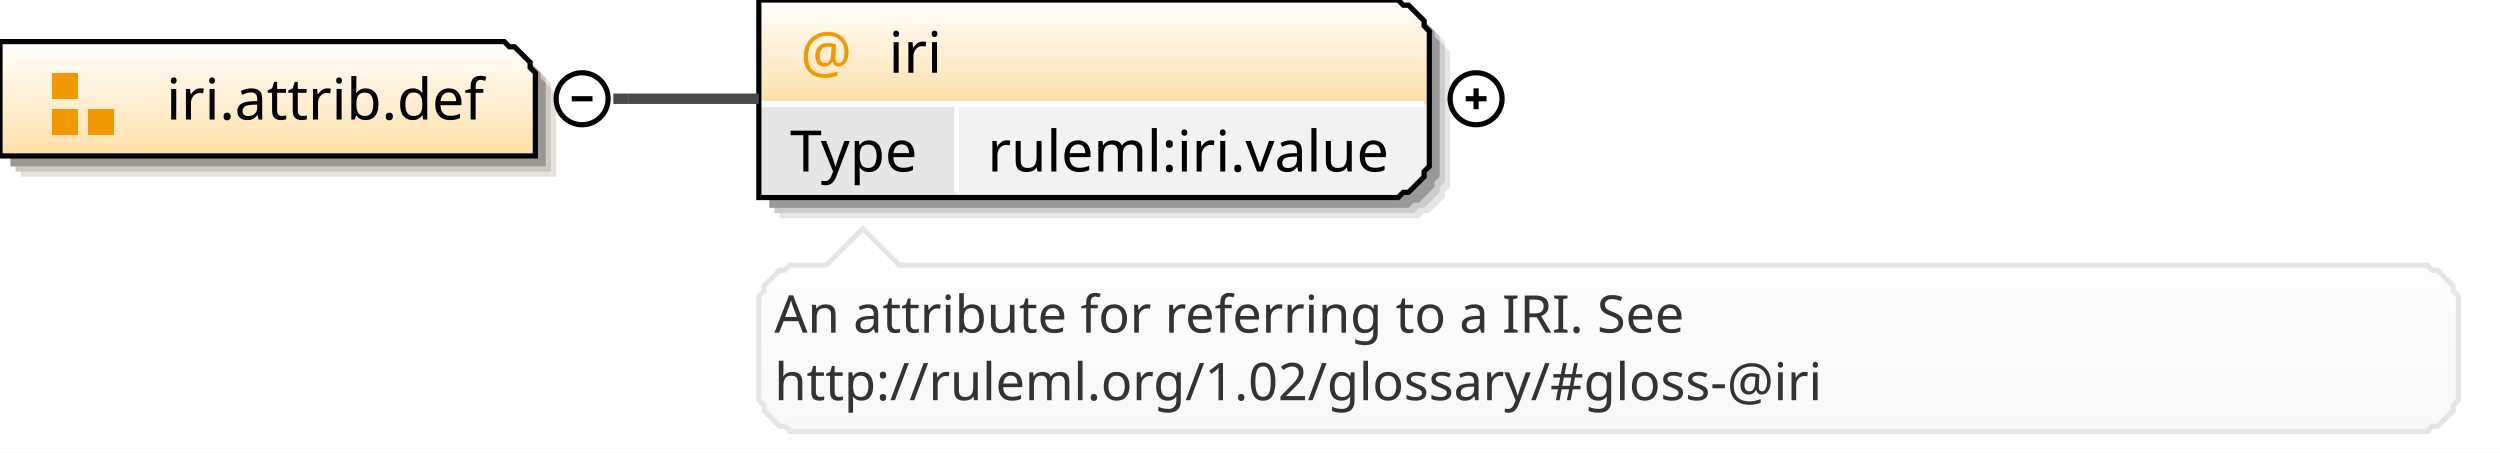
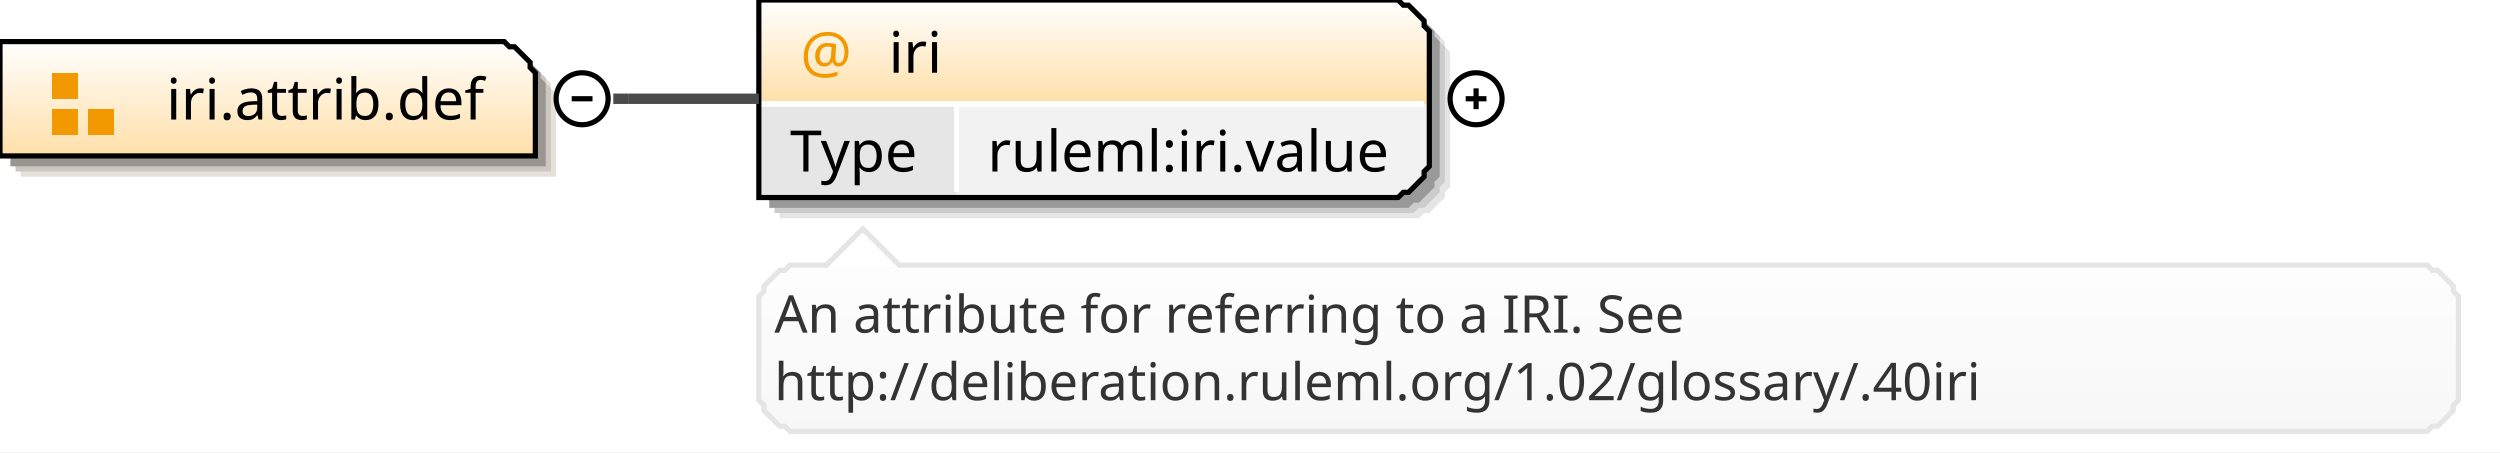
<svg xmlns="http://www.w3.org/2000/svg" color-interpolation="auto" color-rendering="auto" fill="black" fill-opacity="1" font-family="'Dialog'" font-size="12" font-style="normal" font-weight="normal" height="87" image-rendering="auto" shape-rendering="auto" stroke="black" stroke-dasharray="none" stroke-dashoffset="0" stroke-linecap="square" stroke-linejoin="miter" stroke-miterlimit="10" stroke-opacity="1" stroke-width="1" text-rendering="auto" width="481">
  <defs id="genericDefs" />
  <g>
    <defs id="defs1">
      <linearGradient gradientUnits="userSpaceOnUse" id="linearGradient1" spreadMethod="pad" x1="0" x2="0" y1="8" y2="30">
        <stop offset="0%" stop-color="white" stop-opacity="1" />
        <stop offset="100%" stop-color="rgb(255,223,168)" stop-opacity="1" />
      </linearGradient>
      <linearGradient gradientUnits="userSpaceOnUse" id="linearGradient2" spreadMethod="pad" x1="146" x2="146" y1="0" y2="20">
        <stop offset="0%" stop-color="white" stop-opacity="1" />
        <stop offset="100%" stop-color="rgb(255,223,168)" stop-opacity="1" />
      </linearGradient>
      <linearGradient gradientUnits="userSpaceOnUse" id="linearGradient3" spreadMethod="pad" x1="146" x2="146" y1="44" y2="83">
        <stop offset="0%" stop-color="white" stop-opacity="1" />
        <stop offset="100%" stop-color="rgb(247,247,247)" stop-opacity="1" />
      </linearGradient>
      <clipPath clipPathUnits="userSpaceOnUse" id="clipPath1">
        <path d="M0 0 L481 0 L481 87 L0 87 L0 0 Z" />
      </clipPath>
    </defs>
    <g fill="white" stroke="white" text-rendering="geometricPrecision">
      <rect clip-path="url(#clipPath1)" height="87" stroke="none" width="481" x="0" y="0" />
    </g>
    <g fill="rgb(229,224,216)" font-family="sans-serif" font-size="11" stroke="rgb(229,224,216)" text-rendering="geometricPrecision">
      <polygon clip-path="url(#clipPath1)" points=" 4 12 101 12 102 13 103 13 104 14 105 15 106 16 106 17 107 18 107 34 4 34" stroke="none" />
      <polygon clip-path="url(#clipPath1)" fill="rgb(204,199,192)" points=" 3 11 100 11 101 12 102 12 103 13 104 14 105 15 105 16 106 17 106 33 3 33" stroke="none" />
      <polygon clip-path="url(#clipPath1)" fill="rgb(153,149,144)" points=" 2 10 99 10 100 11 101 11 102 12 103 13 104 14 104 15 105 16 105 32 2 32" stroke="none" />
      <polygon clip-path="url(#clipPath1)" fill="url(#linearGradient1)" points=" 0 8 97 8 98 9 99 9 100 10 101 11 102 12 102 13 103 14 103 30 0 30" shape-rendering="crispEdges" stroke="none" />
      <polygon clip-path="url(#clipPath1)" fill="none" points=" 0 8 97 8 98 9 99 9 100 10 101 11 102 12 102 13 103 14 103 30 0 30" stroke="black" stroke-linecap="butt" />
    </g>
    <g fill="rgb(242,152,0)" font-family="sans-serif" font-size="11" shape-rendering="crispEdges" stroke="rgb(242,152,0)" stroke-linecap="butt" text-rendering="geometricPrecision">
      <rect clip-path="url(#clipPath1)" height="5" stroke="none" width="5" x="10" y="14" />
      <rect clip-path="url(#clipPath1)" height="5" stroke="none" width="5" x="10" y="21" />
      <rect clip-path="url(#clipPath1)" height="5" stroke="none" width="5" x="17" y="21" />
      <text clip-path="url(#clipPath1)" fill="black" stroke="none" x="32" xml:space="preserve" y="23">iri.attrib.def</text>
      <circle clip-path="url(#clipPath1)" cx="112" cy="19" fill="none" r="5" shape-rendering="auto" stroke="black" />
      <line clip-path="url(#clipPath1)" fill="none" shape-rendering="auto" stroke="black" x1="110" x2="114" y1="19" y2="19" />
      <polygon clip-path="url(#clipPath1)" fill="rgb(229,229,229)" points=" 150 4 273 4 274 5 275 5 276 6 277 7 278 8 278 9 279 10 279 36 278 37 278 38 277 39 276 40 275 41 274 41 273 42 150 42" shape-rendering="auto" stroke="none" />
      <polygon clip-path="url(#clipPath1)" fill="rgb(204,204,204)" points=" 149 3 272 3 273 4 274 4 275 5 276 6 277 7 277 8 278 9 278 35 277 36 277 37 276 38 275 39 274 40 273 40 272 41 149 41" shape-rendering="auto" stroke="none" />
      <polygon clip-path="url(#clipPath1)" fill="rgb(153,153,153)" points=" 148 2 271 2 272 3 273 3 274 4 275 5 276 6 276 7 277 8 277 34 276 35 276 36 275 37 274 38 273 39 272 39 271 40 148 40" shape-rendering="auto" stroke="none" />
      <polygon clip-path="url(#clipPath1)" fill="url(#linearGradient2)" points=" 146 0 269 0 270 1 271 1 272 2 273 3 274 4 274 5 275 6 275 20 274 20 274 20 273 20 272 20 271 20 270 20 269 20 146 20" stroke="none" />
      <polygon clip-path="url(#clipPath1)" fill="rgb(230,230,230)" points=" 146 20 184 20 184 20 184 20 184 20 184 20 184 20 184 20 184 20 184 32 184 33 184 34 184 35 184 36 184 37 184 37 184 38 146 38" stroke="none" />
      <polygon clip-path="url(#clipPath1)" fill="rgb(242,242,242)" points=" 184 20 269 20 270 20 271 20 272 20 273 20 274 20 274 20 275 20 275 32 274 33 274 34 273 35 272 36 271 37 270 37 269 38 184 38" stroke="none" />
      <line clip-path="url(#clipPath1)" fill="none" stroke="white" x1="146" x2="274" y1="20" y2="20" />
      <text clip-path="url(#clipPath1)" fill="black" stroke="none" x="152" xml:space="preserve" y="33">Type</text>
      <text clip-path="url(#clipPath1)" fill="black" stroke="none" x="190" xml:space="preserve" y="33">ruleml:iri.value</text>
      <line clip-path="url(#clipPath1)" fill="none" stroke="white" x1="184" x2="184" y1="20" y2="37" />
      <polygon clip-path="url(#clipPath1)" fill="none" points=" 146 0 269 0 270 1 271 1 272 2 273 3 274 4 274 5 275 6 275 32 274 33 274 34 273 35 272 36 271 37 270 37 269 38 146 38" shape-rendering="auto" stroke="black" />
      <text clip-path="url(#clipPath1)" stroke="none" x="154" xml:space="preserve" y="14">@</text>
      <text clip-path="url(#clipPath1)" fill="black" stroke="none" x="171" xml:space="preserve" y="14">iri</text>
      <circle clip-path="url(#clipPath1)" cx="284" cy="19" fill="none" r="5" shape-rendering="auto" stroke="black" />
      <line clip-path="url(#clipPath1)" fill="none" shape-rendering="auto" stroke="black" x1="282" x2="286" y1="19" y2="19" />
      <line clip-path="url(#clipPath1)" fill="none" shape-rendering="auto" stroke="black" x1="284" x2="284" y1="17" y2="21" />
      <polygon clip-path="url(#clipPath1)" fill="url(#linearGradient3)" points=" 146 57 147 56 147 55 148 54 149 53 150 52 151 52 152 51 159 51 166 44 173 51 467 51 468 52 469 52 470 53 471 54 472 55 472 56 473 57 473 77 472 78 472 79 471 80 470 81 469 82 468 82 467 83 152 83 151 82 150 82 149 81 148 80 147 79 147 78 146 77" stroke="none" />
      <polygon clip-path="url(#clipPath1)" fill="none" points=" 146 57 147 56 147 55 148 54 149 53 150 52 151 52 152 51 159 51 166 44 173 51 467 51 468 52 469 52 470 53 471 54 472 55 472 56 473 57 473 77 472 78 472 79 471 80 470 81 469 82 468 82 467 83 152 83 151 82 150 82 149 81 148 80 147 79 147 78 146 77" shape-rendering="auto" stroke="rgb(229,229,229)" />
      <text clip-path="url(#clipPath1)" fill="rgb(51,51,51)" font-size="10" stroke="none" x="149" xml:space="preserve" y="64">An attribute for referring to a IRI. See </text>
-       <text clip-path="url(#clipPath1)" fill="rgb(51,51,51)" font-size="10" stroke="none" x="149" xml:space="preserve" y="77">http://ruleml.org/1.02/glossary/#gloss-@iri</text>
+       <text clip-path="url(#clipPath1)" fill="rgb(51,51,51)" font-size="10" stroke="none" x="149" xml:space="preserve" y="77">http://deliberation.ruleml.org/1.02/glossary/.40iri</text>
    </g>
    <g fill="rgb(75,75,75)" font-family="sans-serif" font-size="11" stroke="rgb(75,75,75)" stroke-linecap="butt" stroke-width="2" text-rendering="geometricPrecision">
      <line clip-path="url(#clipPath1)" fill="none" x1="118" x2="121" y1="19" y2="19" />
      <line clip-path="url(#clipPath1)" fill="none" x1="121" x2="121" y1="19" y2="19" />
      <line clip-path="url(#clipPath1)" fill="none" x1="121" x2="146" y1="19" y2="19" />
    </g>
  </g>
</svg>
